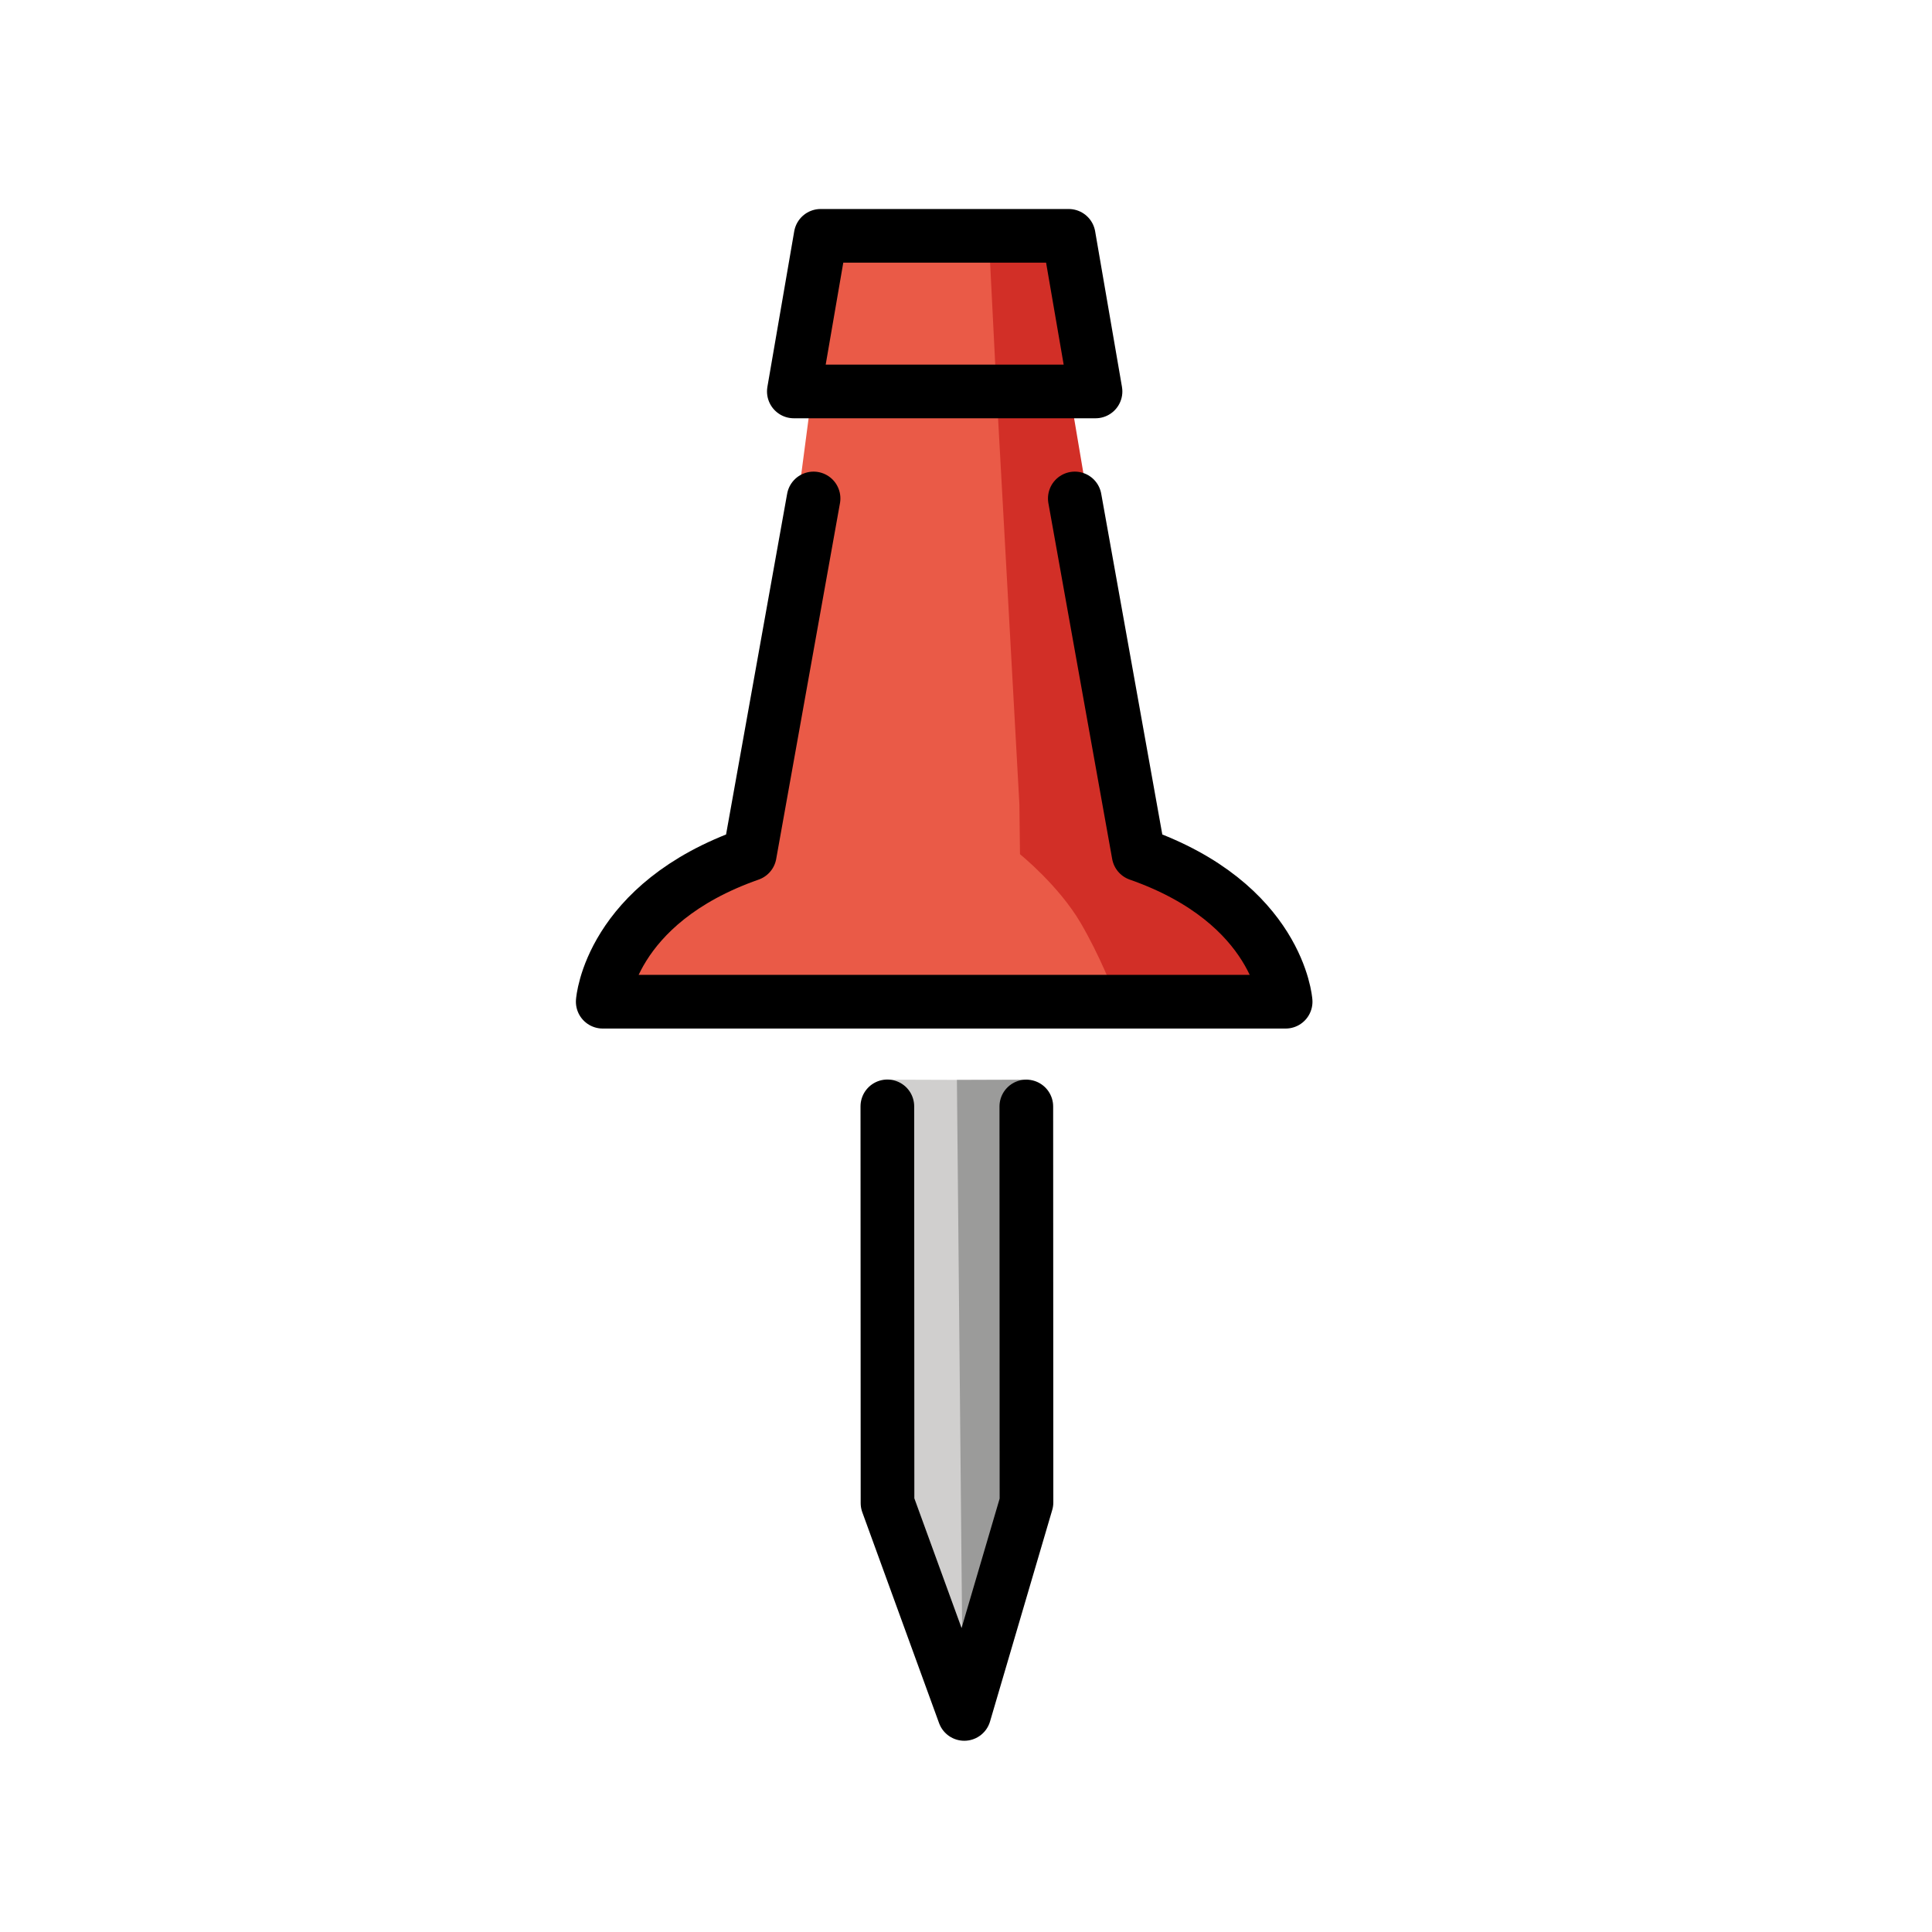
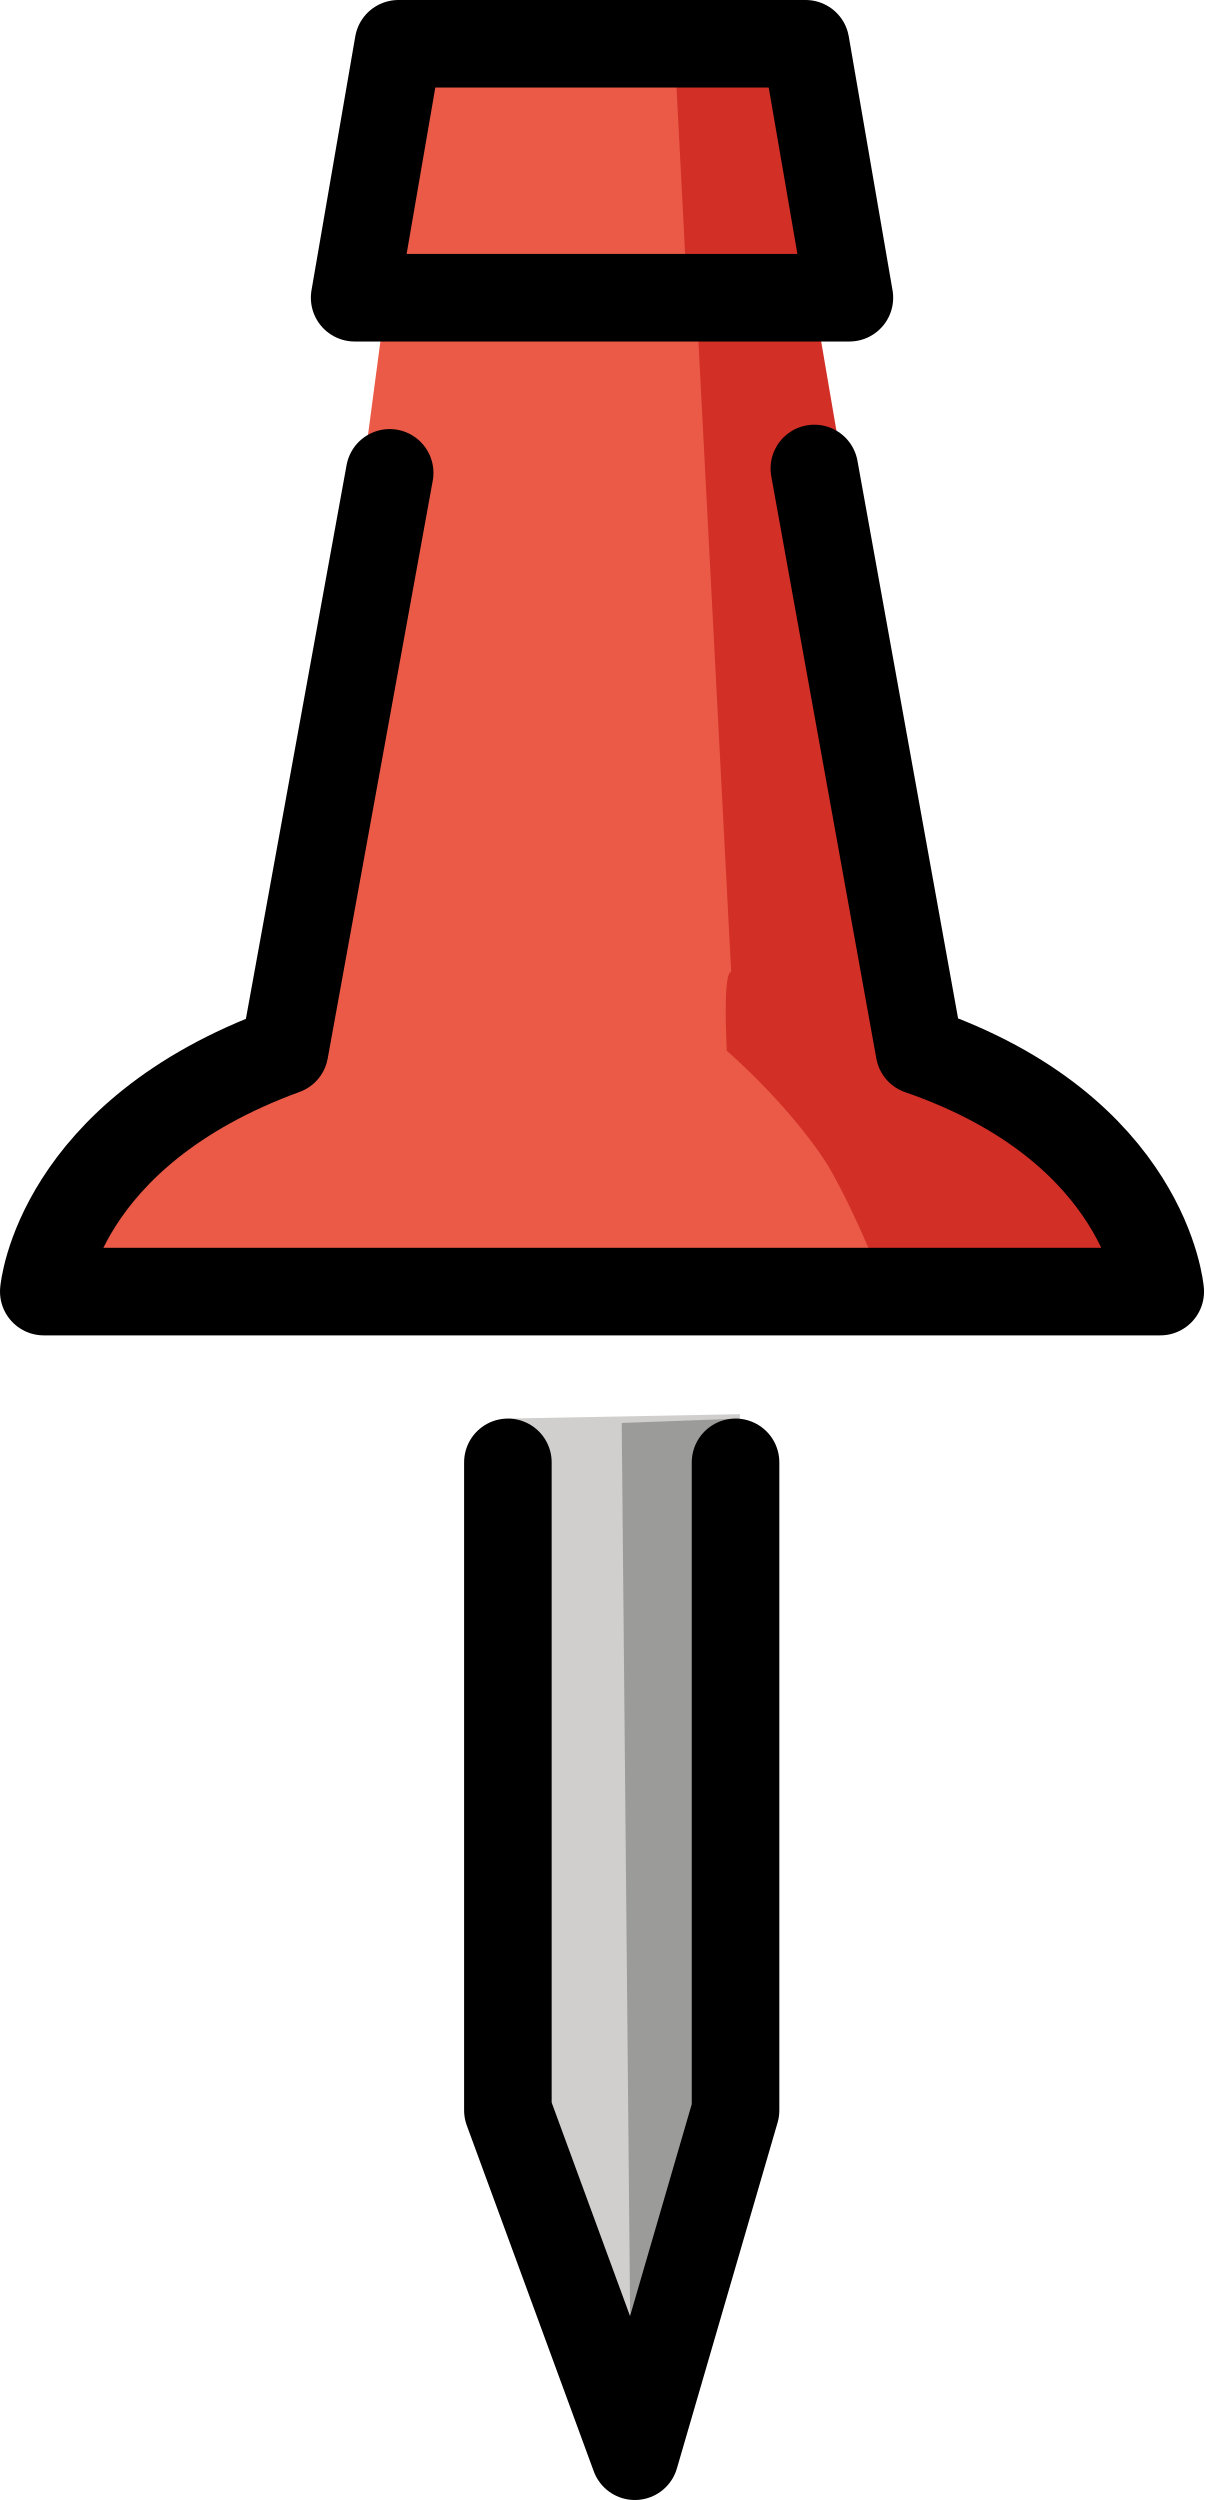
- <svg xmlns="http://www.w3.org/2000/svg" id="emoji" viewBox="0 0 72 72">
+ <svg xmlns="http://www.w3.org/2000/svg" version="1.1" id="emoji" x="0px" y="0px" viewBox="0 0 27.5 57.1" style="enable-background:new 0 0 27.5 57.1;" xml:space="preserve">
+   <style type="text/css">
+ 	.st0{fill:#EA5A47;}
+ 	.st1{fill:#D22F27;}
+ 	.st2{fill:#D0CFCE;}
+ 	.st3{fill:#9B9B9A;}
+ 	.st4{fill:none;stroke:#000000;stroke-width:2;stroke-linecap:round;stroke-linejoin:round;}
+ </style>
  <g id="color">
-     <path fill="#ea5a47" d="m46.288,34.393c-.821-1.401-3.576-2.559-3.576-2.559l-1.034-4.197-2.228-13.048-9.105-.605-2.184,16.629c-.064.354-1.446,1.777-1.786,1.896-2.821.989-3.086,3.521-3.57,4.551l24.166.032c-.03-.143.023-1.494-.683-2.698Z" />
-     <polygon fill="#ea5a47" points="31.008 8.599 29.584 14.588 40.282 14.128 39.827 8.789 31.008 8.599" />
-     <polygon fill="#d22f27" points="39.827 8.789 36.848 8.789 37.14 14.588 40.827 14.588 39.827 8.789" />
-     <path fill="#d0cfce" d="m33.051,40.235s-.024,2.681-.024,3.233l.316,12.495,2.524,5.843,1.67-4.259.778-17.295-5.264-.017Z" />
-     <polygon fill="#9b9b9a" points="35.864 61.526 37.973 55.749 38.309 41.697 38.32 40.237 35.661 40.246 35.864 61.526" />
-     <path fill="#d22f27" d="m38.012,31.834s1.439,1.159,2.26,2.559c.705,1.204,1.238,2.555,1.268,2.698l5.25-.651c-.483-1.026-.214-2.671-3.038-3.661-.34-.119-.661-.591-.724-.945,0,0-2.712-14.038-2.55-13.588l-.696-4.118-2.642.46.85,15.39.022,1.855Z" />
+     <path class="st0" d="M24.8,26.6C24,25.2,21.3,24,21.3,24l-1-4.2L18,6.8L8.9,6.2L6.7,22.8c-0.1,0.4-1.4,1.8-1.8,1.9   c-2.8,1-3.1,3.5-3.6,4.6l24.2,0C25.5,29.2,25.5,27.8,24.8,26.6z" />
+     <polygon class="st0" points="9.5,0.8 8.1,6.8 18.8,6.3 18.4,1  " />
+     <polygon class="st1" points="18.4,1 15.4,1 15.7,6.8 19.4,6.8  " />
+     <path class="st2" d="M11.6,32.4c0,0,0,2.7,0,3.2l0.3,12.5l2.5,5.8l1.7-4.3l0.8-17.3L11.6,32.4z" />
+     <polygon class="st3" points="14.4,53.7 16.5,48 16.8,33.9 16.9,32.4 14.2,32.5  " />
+     <path class="st1" d="M16.6,24c0,0,1.4,1.2,2.3,2.6c0.7,1.2,1.2,2.6,1.3,2.7l5.2-0.7c-0.5-1-0.2-2.7-3-3.7c-0.3-0.1-0.7-0.6-0.7-0.9   c0,0-2.7-14-2.5-13.6l-0.7-4.1l-2.6,0.5l0.8,15.4C16.5,22.2,16.6,24,16.6,24z" />
  </g>
  <g id="line">
-     <polyline fill="none" stroke="#000" stroke-linecap="round" stroke-linejoin="round" stroke-width="2" points="33.069 41.231 33.075 56.015 35.936 63.873 38.254 55.991 38.248 41.235" />
-     <path fill="none" stroke="#000" stroke-linecap="round" stroke-linejoin="round" stroke-width="2" d="m30.319,18.576l-2.377,13.26c-5.224,1.832-5.48,5.495-5.48,5.495h25.45s-.256-3.663-5.48-5.495l-2.377-13.26" />
-     <polygon fill="none" stroke="#000" stroke-linecap="round" stroke-linejoin="round" stroke-width="2" points="40.827 14.588 29.584 14.588 30.584 8.789 39.827 8.789 40.827 14.588" />
+     <polyline class="st4" points="11.6,33.4 11.6,48.2 14.5,56.1 16.8,48.2 16.8,33.4  " />
+     <path class="st4" d="M8.9,10.8L6.5,24C1.3,25.9,1,29.5,1,29.5h25.5c0,0-0.3-3.7-5.5-5.5l-2.4-13.3" />
+     <polygon class="st4" points="19.4,6.8 8.1,6.8 9.1,1 18.4,1  " />
  </g>
</svg>
